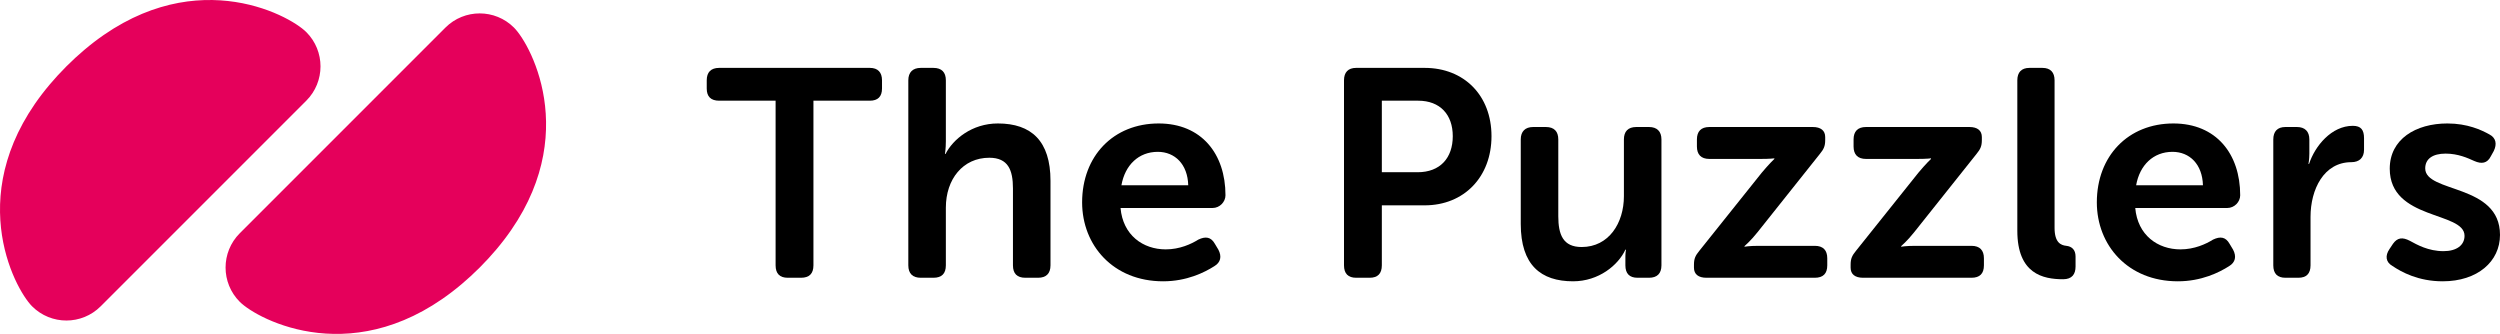
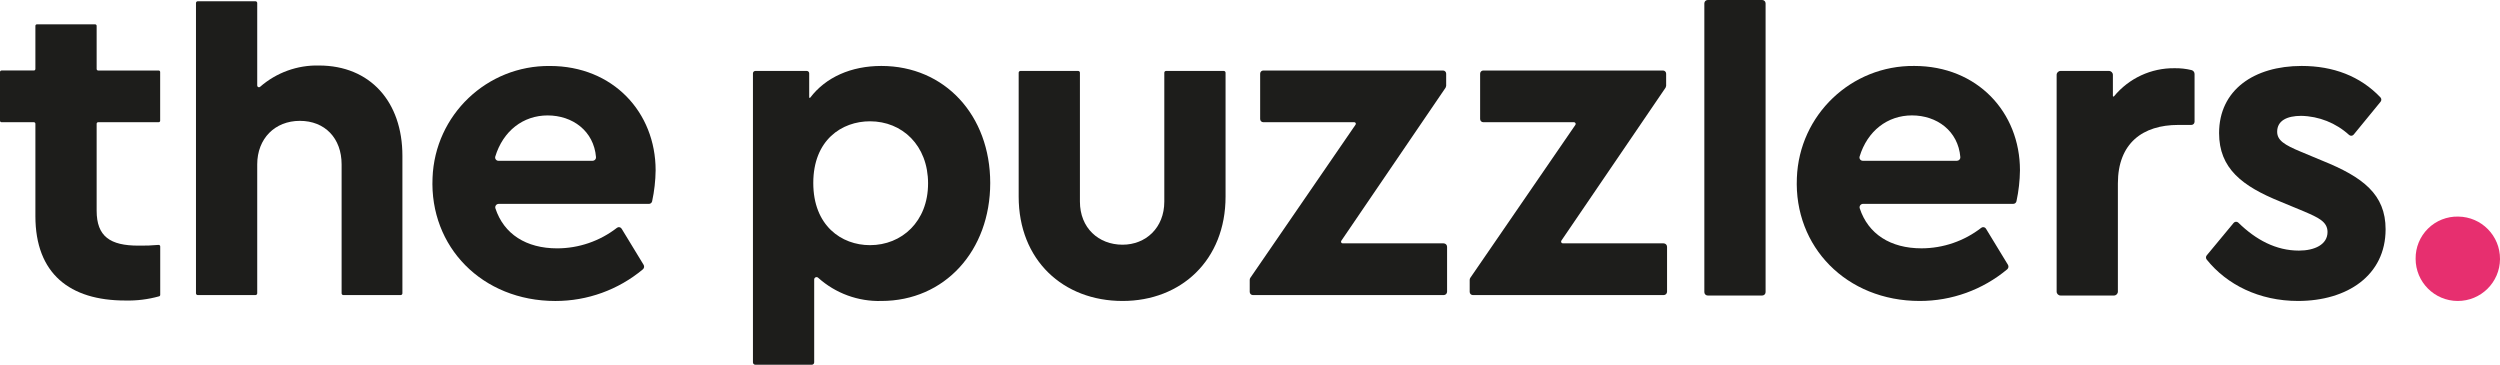
- <svg xmlns="http://www.w3.org/2000/svg" width="831" height="111" viewBox="0 0 831 111" fill="none">
-   <path fill-rule="evenodd" clip-rule="evenodd" d="M257.81 33.472H239.045C236.293 33.472 234.918 32.097 234.918 29.444V26.693C234.918 24.04 236.293 22.566 239.045 22.566H289.152C291.804 22.566 293.18 24.04 293.18 26.693V29.444C293.18 32.097 291.804 33.472 289.152 33.472H270.386V88.2C270.386 90.952 269.011 92.327 266.26 92.327H261.838C259.186 92.327 257.81 90.952 257.81 88.2V33.472Z" fill="black" />
-   <path fill-rule="evenodd" clip-rule="evenodd" d="M301.925 26.693C301.925 24.041 303.399 22.567 306.051 22.567H310.276C313.027 22.567 314.402 24.041 314.402 26.693V46.934C314.402 49.39 314.108 51.159 314.108 51.159H314.304C316.761 46.344 323.049 41.038 331.695 41.038C342.797 41.038 349.183 46.835 349.183 60.099V88.2C349.183 90.952 347.709 92.328 345.056 92.328H340.832C338.081 92.328 336.705 90.952 336.705 88.2V62.654C336.705 56.563 335.134 52.435 328.846 52.435C320.101 52.435 314.402 59.511 314.402 69.041V88.2C314.402 90.952 313.027 92.328 310.276 92.328H306.051C303.399 92.328 301.925 90.952 301.925 88.2V26.693Z" fill="black" />
-   <path fill-rule="evenodd" clip-rule="evenodd" d="M394.969 61.573C394.772 54.597 390.548 50.47 384.849 50.47C378.463 50.47 373.943 54.892 372.764 61.573H394.969ZM385.144 41.038C399.39 41.038 407.348 51.158 407.348 64.914C407.348 67.076 405.481 69.139 403.025 69.139H372.469C373.255 78.178 379.936 82.894 387.502 82.894C392.119 82.894 395.951 81.126 398.309 79.652C400.766 78.473 402.534 78.768 403.811 81.028L404.99 82.993C406.169 85.252 405.776 87.218 403.615 88.495C400.372 90.558 394.478 93.506 386.618 93.506C370.013 93.506 359.697 81.519 359.697 67.272C359.697 51.846 370.111 41.038 385.144 41.038Z" fill="black" />
-   <path fill-rule="evenodd" clip-rule="evenodd" d="M471.211 57.25C478.677 57.25 482.902 52.534 482.902 45.264C482.902 38.091 478.677 33.473 471.407 33.473H459.322V57.25H471.211ZM446.746 26.693C446.746 24.04 448.122 22.566 450.774 22.566H473.569C486.635 22.566 495.773 31.704 495.773 45.264C495.773 58.822 486.635 68.255 473.569 68.255H459.322V88.201C459.322 90.952 457.947 92.327 455.294 92.327H450.774C448.122 92.327 446.746 90.952 446.746 88.201V26.693Z" fill="black" />
-   <path fill-rule="evenodd" clip-rule="evenodd" d="M505.499 46.344C505.499 43.691 506.973 42.217 509.625 42.217H513.85C516.601 42.217 517.976 43.691 517.976 46.344V71.89C517.976 77.982 519.549 82.109 525.738 82.109C534.777 82.109 539.788 74.15 539.788 65.209V46.344C539.788 43.691 541.164 42.217 543.914 42.217H548.139C550.792 42.217 552.265 43.691 552.265 46.344V88.2C552.265 90.952 550.792 92.327 548.139 92.327H544.307C541.655 92.327 540.279 90.952 540.279 88.2V85.252C540.279 84.074 540.475 82.993 540.475 82.993H540.279C537.921 88.102 531.437 93.506 522.889 93.506C512.18 93.506 505.499 88.102 505.499 74.445V46.344Z" fill="black" />
-   <path fill-rule="evenodd" clip-rule="evenodd" d="M563.073 88.004C563.073 85.941 563.564 84.958 564.842 83.386L585.573 57.447C587.931 54.598 589.797 52.828 589.797 52.828V52.632C589.797 52.632 588.422 52.828 585.18 52.828H568.182C565.431 52.828 564.056 51.355 564.056 48.702V46.344C564.056 43.691 565.431 42.217 568.182 42.217H602.57C605.222 42.217 606.696 43.396 606.696 45.558V46.541C606.696 48.604 606.205 49.587 604.928 51.159L584.197 77.196C581.937 80.045 579.874 81.814 579.874 81.814V82.01C579.874 82.01 581.348 81.716 584.59 81.716H603.257C606.008 81.716 607.384 83.19 607.384 85.843V88.2C607.384 90.952 606.008 92.327 603.257 92.327H567.2C564.547 92.327 563.073 91.148 563.073 88.987V88.004Z" fill="black" />
-   <path fill-rule="evenodd" clip-rule="evenodd" d="M615.146 88.004C615.146 85.941 615.637 84.958 616.915 83.386L637.645 57.447C640.003 54.598 641.869 52.828 641.869 52.828V52.632C641.869 52.632 640.494 52.828 637.252 52.828H620.255C617.504 52.828 616.128 51.355 616.128 48.702V46.344C616.128 43.691 617.504 42.217 620.255 42.217H654.642C657.295 42.217 658.768 43.396 658.768 45.558V46.541C658.768 48.604 658.277 49.587 657 51.159L636.269 77.196C634.009 80.045 631.946 81.814 631.946 81.814V82.01C631.946 82.01 633.42 81.716 636.662 81.716H655.33C658.081 81.716 659.456 83.19 659.456 85.843V88.2C659.456 90.952 658.081 92.327 655.33 92.327H619.272C616.619 92.327 615.146 91.148 615.146 88.987V88.004Z" fill="black" />
-   <path fill-rule="evenodd" clip-rule="evenodd" d="M670.559 26.693C670.559 24.041 671.935 22.567 674.587 22.567H678.91C681.563 22.567 682.938 24.041 682.938 26.693V75.722C682.938 80.635 685.002 81.519 686.868 81.716C688.637 81.912 689.914 82.993 689.914 85.253V88.593C689.914 91.148 688.735 92.819 685.788 92.819C679.106 92.819 670.559 91.05 670.559 76.705V26.693Z" fill="black" />
-   <path fill-rule="evenodd" clip-rule="evenodd" d="M732.259 61.573C732.063 54.597 727.838 50.47 722.139 50.47C715.753 50.47 711.234 54.892 710.055 61.573H732.259ZM722.434 41.038C736.68 41.038 744.639 51.158 744.639 64.914C744.639 67.076 742.772 69.139 740.316 69.139H709.76C710.546 78.178 717.227 82.894 724.792 82.894C729.41 82.894 733.242 81.126 735.6 79.652C738.056 78.473 739.824 78.768 741.101 81.028L742.281 82.993C743.46 85.252 743.067 87.218 740.906 88.495C737.663 90.558 731.768 93.506 723.908 93.506C707.304 93.506 696.987 81.519 696.987 67.272C696.987 51.846 707.402 41.038 722.434 41.038Z" fill="black" />
-   <path fill-rule="evenodd" clip-rule="evenodd" d="M755.642 46.344C755.642 43.691 757.017 42.217 759.67 42.217H763.502C766.154 42.217 767.628 43.691 767.628 46.344V51.06C767.628 52.927 767.333 54.499 767.333 54.499H767.53C769.495 48.505 774.997 41.824 782.071 41.824C784.822 41.824 785.804 43.2 785.804 45.951V49.783C785.804 52.435 784.232 53.909 781.58 53.909C772.442 53.909 768.021 62.949 768.021 72.087V88.2C768.021 90.952 766.645 92.327 763.993 92.327H759.67C757.017 92.327 755.642 90.952 755.642 88.2V46.344Z" fill="black" />
-   <path fill-rule="evenodd" clip-rule="evenodd" d="M794.255 82.796L795.433 81.028C796.907 78.965 798.578 78.768 801.034 80.045C803.392 81.323 807.125 83.484 812.234 83.484C816.557 83.484 819.21 81.519 819.21 78.375C819.21 70.22 794.352 73.266 794.352 56.072C794.352 46.246 802.999 41.039 813.511 41.039C820.192 41.039 824.81 43.2 827.463 44.674C829.722 45.853 830.017 47.916 828.937 50.176L827.954 51.944C826.775 54.303 824.908 54.598 822.452 53.517C820.291 52.534 817.048 51.06 812.922 51.06C808.599 51.06 806.143 52.829 806.143 55.973C806.143 64.227 831 60.985 831 78.08C831 86.923 823.533 93.506 811.939 93.506C803.883 93.506 798.282 90.461 795.237 88.397C792.977 87.12 792.781 84.958 794.255 82.796Z" fill="black" />
-   <path fill-rule="evenodd" clip-rule="evenodd" d="M22.066 22.068C24.047 20.086 26.026 18.276 27.999 16.607C62.905 -12.92 95.862 4.718 101.817 10.674C108.109 16.966 108.109 27.169 101.817 33.462L33.459 101.822C27.167 108.115 16.966 108.115 10.673 101.822C4.718 95.867 -12.919 62.909 16.607 28.001C18.275 26.028 20.085 24.049 22.066 22.068ZM164.911 82.996C163.242 84.969 161.432 86.948 159.451 88.93C157.47 90.911 155.491 92.721 153.518 94.39C118.612 123.917 85.656 106.279 79.7 100.323C73.408 94.031 73.408 83.829 79.7 77.536L148.058 9.175C154.35 2.882 164.552 2.882 170.844 9.175C176.8 15.13 194.437 48.089 164.911 82.996Z" fill="#E5005B" />
+ <svg xmlns="http://www.w3.org/2000/svg" viewBox="0 0 592.952 86.514">
+   <defs>
+     <style>
+       .cls-1 {
+         fill: #1d1d1b;
+       }
+ 
+       .cls-2 {
+         fill: #e72f6f;
+       }
+     </style>
+   </defs>
+   <g id="Layer_2" data-name="Layer 2">
+     <g id="Layer_1-2" data-name="Layer 1">
+       <path class="cls-1" d="M38.002,58.44V69.933a.359.359,0,0,1-.272.35,27.341,27.341,0,0,1-8.029.994c-13.129,0-21.306-6.348-21.306-20.014V29.343a.356.356,0,0,0-.356-.356H.356A.356.356,0,0,1,0,28.631V17.076a.356.356,0,0,1,.356-.356H8.038a.356.356,0,0,0,.356-.356V6.129A.356.356,0,0,1,8.75,5.773H22.566a.356.356,0,0,1,.356.356V16.365a.356.356,0,0,0,.356.356H37.631a.356.356,0,0,1,.356.356V28.631a.356.356,0,0,1-.356.356H23.278a.356.356,0,0,0-.356.356V49.972c0,6.132,3.228,8.286,9.9,8.286a43.898,43.898,0,0,0,4.786-.173A.364.364,0,0,1,38.002,58.44Z" />
+       <path class="cls-1" d="M95.443,36.951V69.569a.418.418,0,0,1-.418.418H81.441a.418.418,0,0,1-.418-.418v-30.572c0-6.243-3.982-10.332-9.9-10.332S61.008,32.862,61.008,38.997v30.572a.418.418,0,0,1-.418.418H46.9a.418.418,0,0,1-.418-.418V.716a.418.418,0,0,1,.418-.418H60.59a.418.418,0,0,1,.418.418V20.292a.405.405,0,0,0,.686.296A20.473,20.473,0,0,1,75.644,15.538C87.804,15.538,95.443,24.146,95.443,36.951Z" />
+       <path class="cls-1" d="M234.862,43.404c0,16.033-10.761,27.978-25.825,27.978a21.535,21.535,0,0,1-14.968-5.49.561.561,0,0,0-.959.395l0,19.656a.57.57,0,0,1-.57.57H179.154a.57.57,0,0,1-.57-.57V17.396a.57.57,0,0,1,.57-.57h12.202a.57.57,0,0,1,.57.57v5.681a.137.137,0,0,0,.25.081c3.686-4.845,9.707-7.516,16.86-7.516C224.101,15.643,234.862,27.371,234.862,43.404Zm-14.741.108c0-9.038-6.135-14.743-13.774-14.743-6.672,0-13.452,4.411-13.452,14.634,0,10.115,6.672,14.743,13.452,14.743C213.879,58.147,220.12,52.551,220.12,43.513Z" />
+       <path class="cls-1" d="M241.609,46.633V17.245a.42.42,0,0,1,.42-.42H255.717a.42.42,0,0,1,.42.42V47.818c0,6.24,4.411,10.221,10.115,10.221,5.488,0,9.899-3.981,9.899-10.221V17.245a.42.42,0,0,1,.42-.42h13.688a.42.42,0,0,1,.42.42V46.633c0,15.065-10.546,24.75-24.426,24.75C252.155,71.383,241.609,61.698,241.609,46.633Z" />
+       <path class="cls-1" d="M342.404,57.72H318.447a.387.387,0,0,1-.32-.605l19.161-28.128,5.586-8.2.13-.423V17.47a.749.749,0,0,0-.75-.749h-42.621a.749.749,0,0,0-.749.749v10.768a.75.75,0,0,0,.749.749l-0-0.0.001 0h21.58a.368.368,0,0,1,.303.576L296.553,65.902a.818.818,0,0,0-.137.441h-.007v2.894a.749.749,0,0,0,.75.749h45.266a.794.794,0,0,0,.794-.794V58.534A.815.815,0,0,0,342.404,57.72Z" />
+       <path class="cls-1" d="M394.578,57.72H370.672a.414.414,0,0,1-.343-.648L389.461,28.987l5.586-8.2.13-.423V17.47a.749.749,0,0,0-.75-.749h-42.621a.749.749,0,0,0-.749.749v10.768a.75.75,0,0,0,.749.749l-0-0.0.001 0h21.514a.403.403,0,0,1,.332.63L348.726,65.902a.819.819,0,0,0-.137.441h-.007v2.894a.749.749,0,0,0,.75.749h45.266a.794.794,0,0,0,.794-.794V58.534A.815.815,0,0,0,394.578,57.72Z" />
+       <path class="cls-1" d="M405.037,0H417.964a.8.8,0,0,1,.8.8V69.292a.8.8,0,0,1-.8.8H405.037a.8.8,0,0,1-.8-.8V.8A.8.8,0,0,1,405.037,0Z" />
+       <path class="cls-1" d="M477.484,48.354l-35.62-0a.812.812,0,0,0-.774,1.042c2.001,6.124,7.315,9.504,14.656,9.504a23.179,23.179,0,0,0,14.186-4.879.751.751,0,0,1,1.093.205l5.222,8.579a.835.835,0,0,1-.184,1.076,32.311,32.311,0,0,1-20.747,7.501c-17.374,0-29.853-12.857-29.132-29.214a27.569,27.569,0,0,1,27.849-26.526c14.953.004,25.064,10.978,25.064,24.75a37.04,37.04,0,0,1-.831,7.346A.786.786,0,0,1,477.484,48.354Zm-35.673-10.221h22.342a.809.809,0,0,0,.804-.854c-.518-6.26-5.6-9.908-11.471-9.908-5.824,0-10.579,3.685-12.427,9.767A.785.785,0,0,0,441.811,38.133Z" />
+       <path class="cls-1" d="M153.89,48.36l-35.62-0a.812.812,0,0,0-.774,1.042c2.001,6.124,7.315,9.504,14.656,9.504a23.179,23.179,0,0,0,14.186-4.879.751.751,0,0,1,1.093.205l5.222,8.579a.835.835,0,0,1-.184,1.076,32.311,32.311,0,0,1-20.747,7.501c-17.374,0-29.853-12.857-29.132-29.214a27.569,27.569,0,0,1,27.849-26.526c14.953.004,25.064,10.978,25.064,24.75a37.04,37.04,0,0,1-.831,7.346A.786.786,0,0,1,153.89,48.36Zm-35.673-10.221h22.343a.809.809,0,0,0,.804-.854c-.518-6.26-5.6-9.908-11.471-9.908-5.824,0-10.579,3.685-12.427,9.767A.785.785,0,0,0,118.217,38.139Z" />
+       <path class="cls-1" d="M523.395,60.566l6.386-7.702a.757.757,0,0,1,1.115-.047c4.165,4.07,8.925,6.62,14.368,6.62,3.659,0,6.781-1.399,6.781-4.411,0-2.476-2.262-3.445-5.488-4.844l-5.704-2.365c-9.04-3.661-14.528-7.856-14.528-16.25,0-10.224,8.286-15.925,19.585-15.925,7.499,0,13.891,2.419,18.683,7.453a.794.794,0,0,1,.035,1.04l-6.384,7.793a.753.753,0,0,1-1.084.078,17.357,17.357,0,0,0-11.358-4.528c-3.442,0-5.702,1.183-5.702,3.767,0,2.043,1.721,3.12,5.593,4.733l5.166,2.154c9.577,3.872,14.959,7.961,14.959,16.247,0,10.976-9.149,17.002-20.769,17.002-9.215,0-16.902-3.872-21.671-9.831A.785.785,0,0,1,523.395,60.566Z" />
+       <path class="cls-1" d="M519.78,16.622a15.891,15.891,0,0,0-4.007-.443,18.317,18.317,0,0,0-14.377,6.673.145.145,0,0,1-.259-.09V17.759a.933.933,0,0,0-.933-.933h-11.476a.933.933,0,0,0-.933.933V69.159a.933.933,0,0,0,.933.933h12.66a.933.933,0,0,0,.933-.933V43.513c0-9.577,5.92-13.882,14.312-13.882h2.436l.004.002h.675l.004-.002a.758.758,0,0,0,.755-.757V17.545A.955.955,0,0,0,519.78,16.622Z" />
+       <path class="cls-2" d="M572.938,61.376a9.88,9.88,0,0,1,10.115-10.007A10.008,10.008,0,1,1,572.938,61.376Z" />
+     </g>
+   </g>
</svg>
